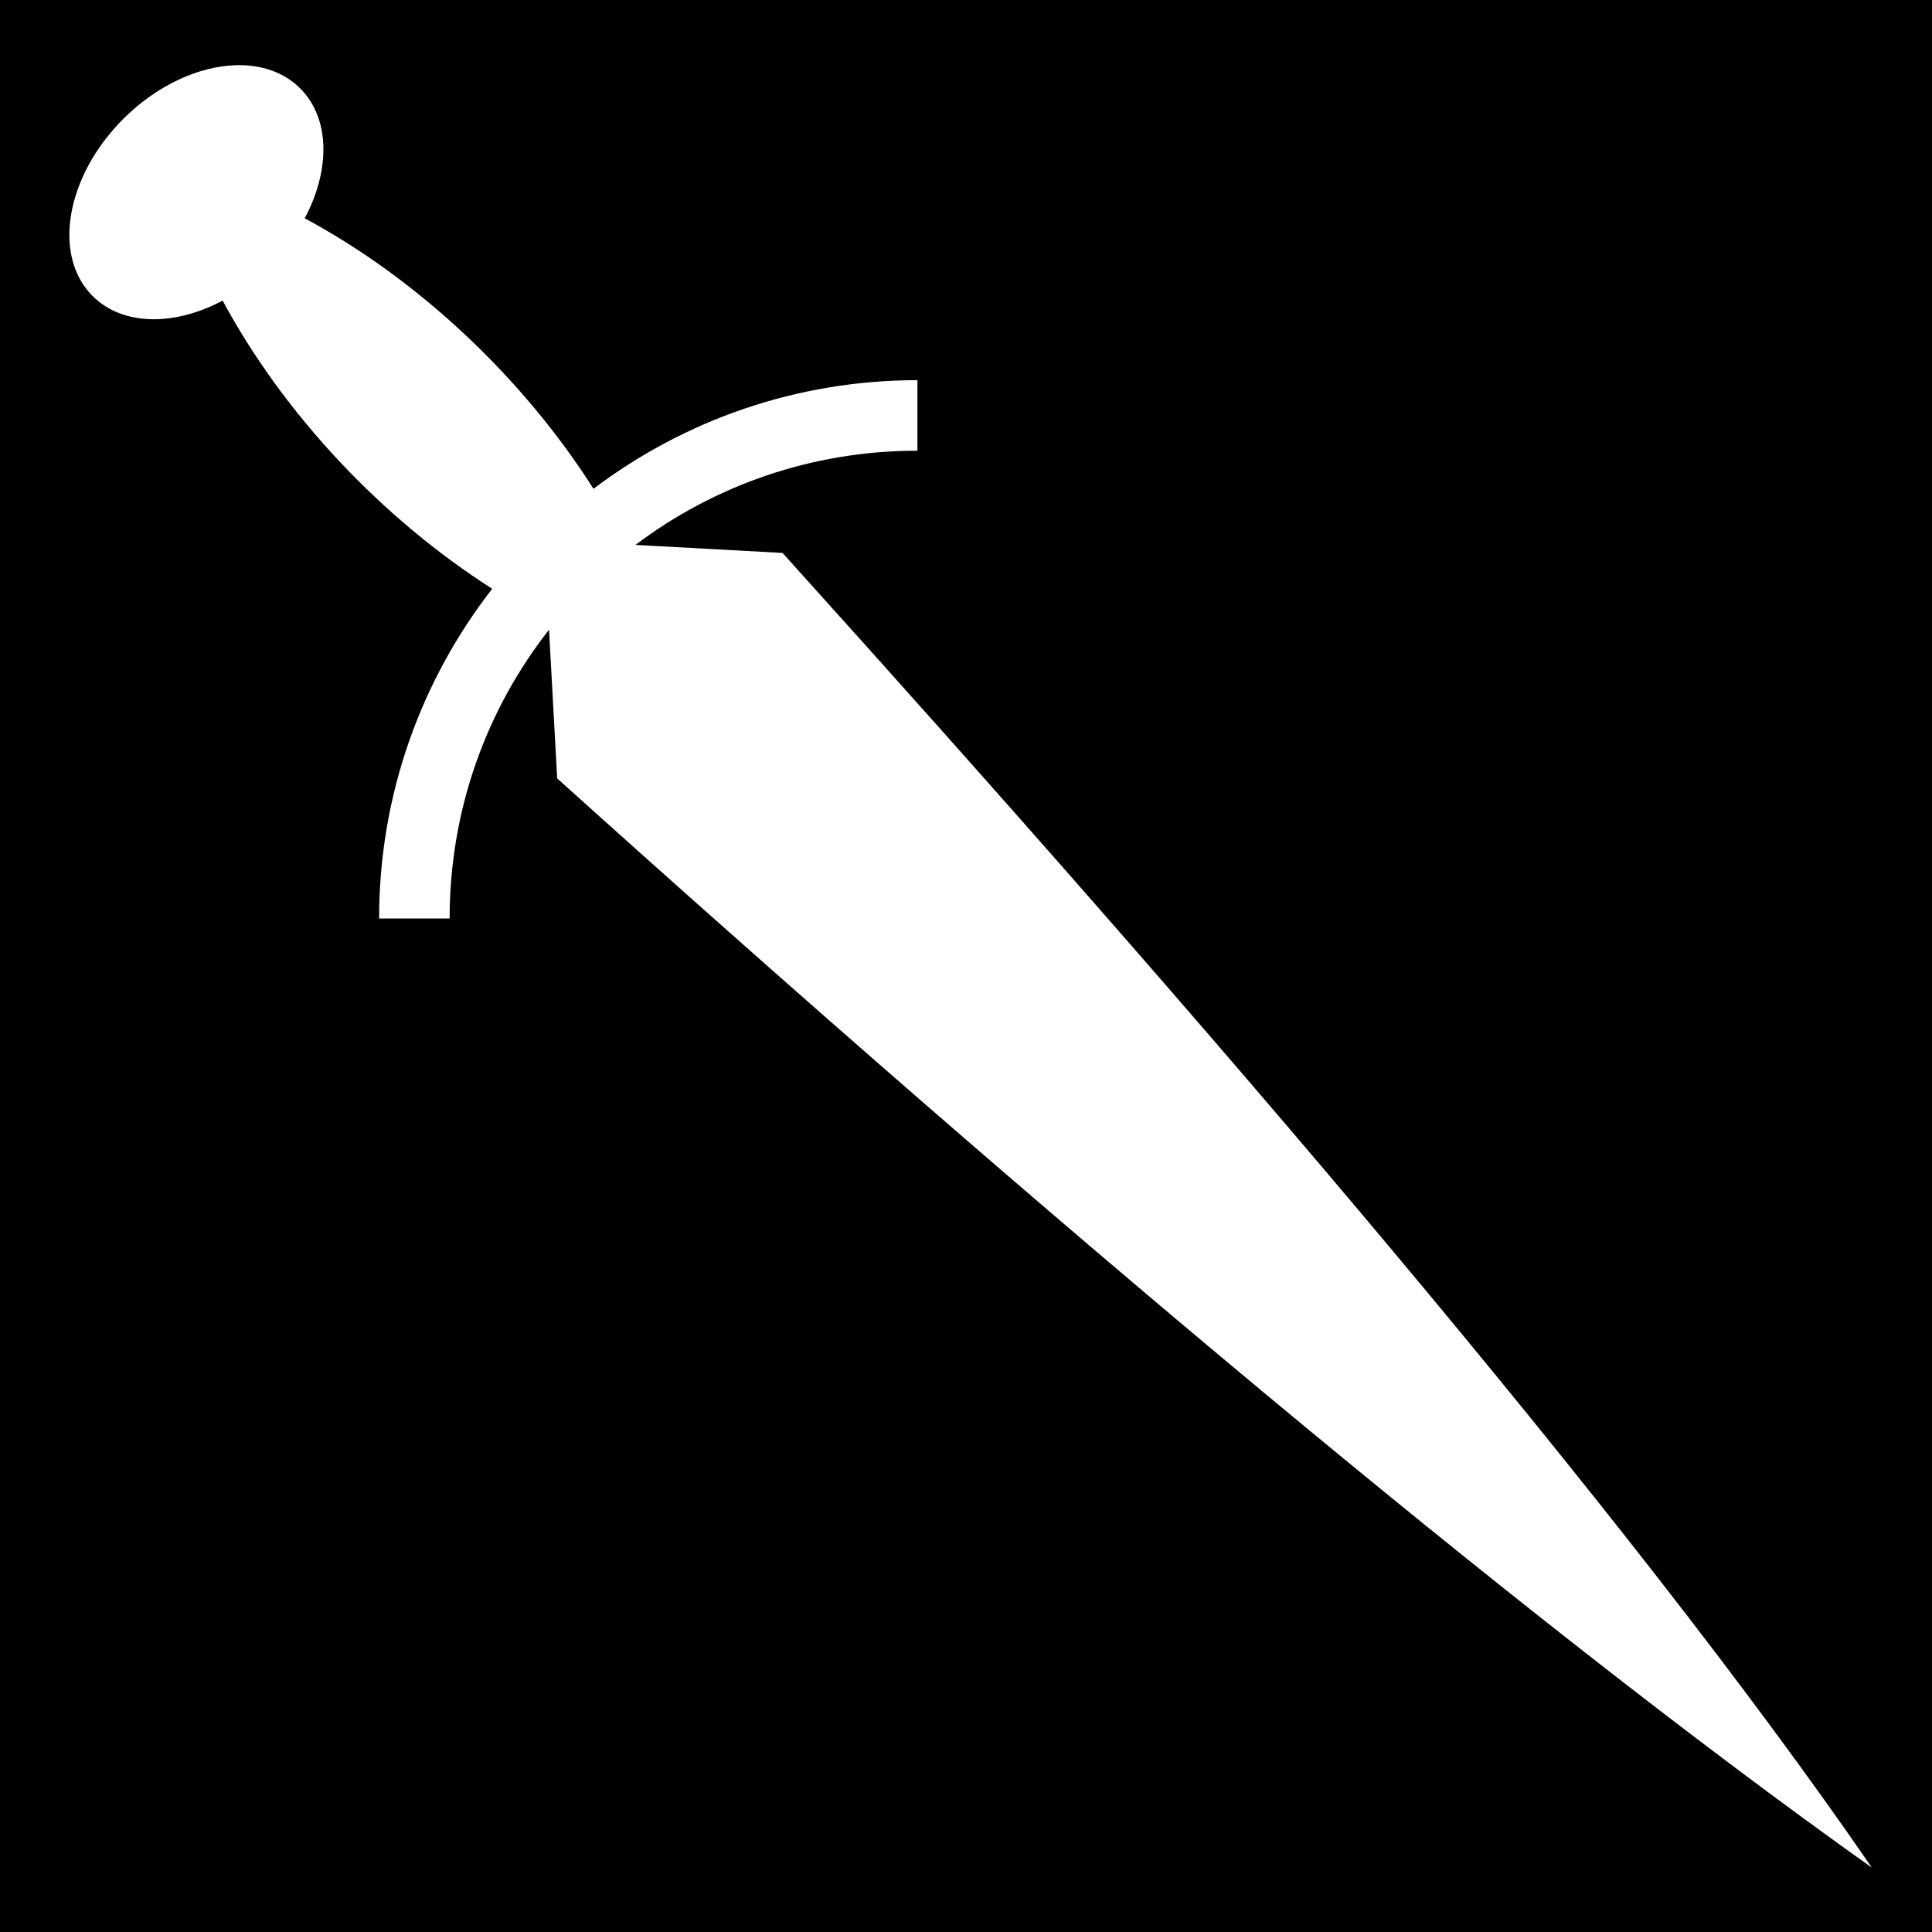
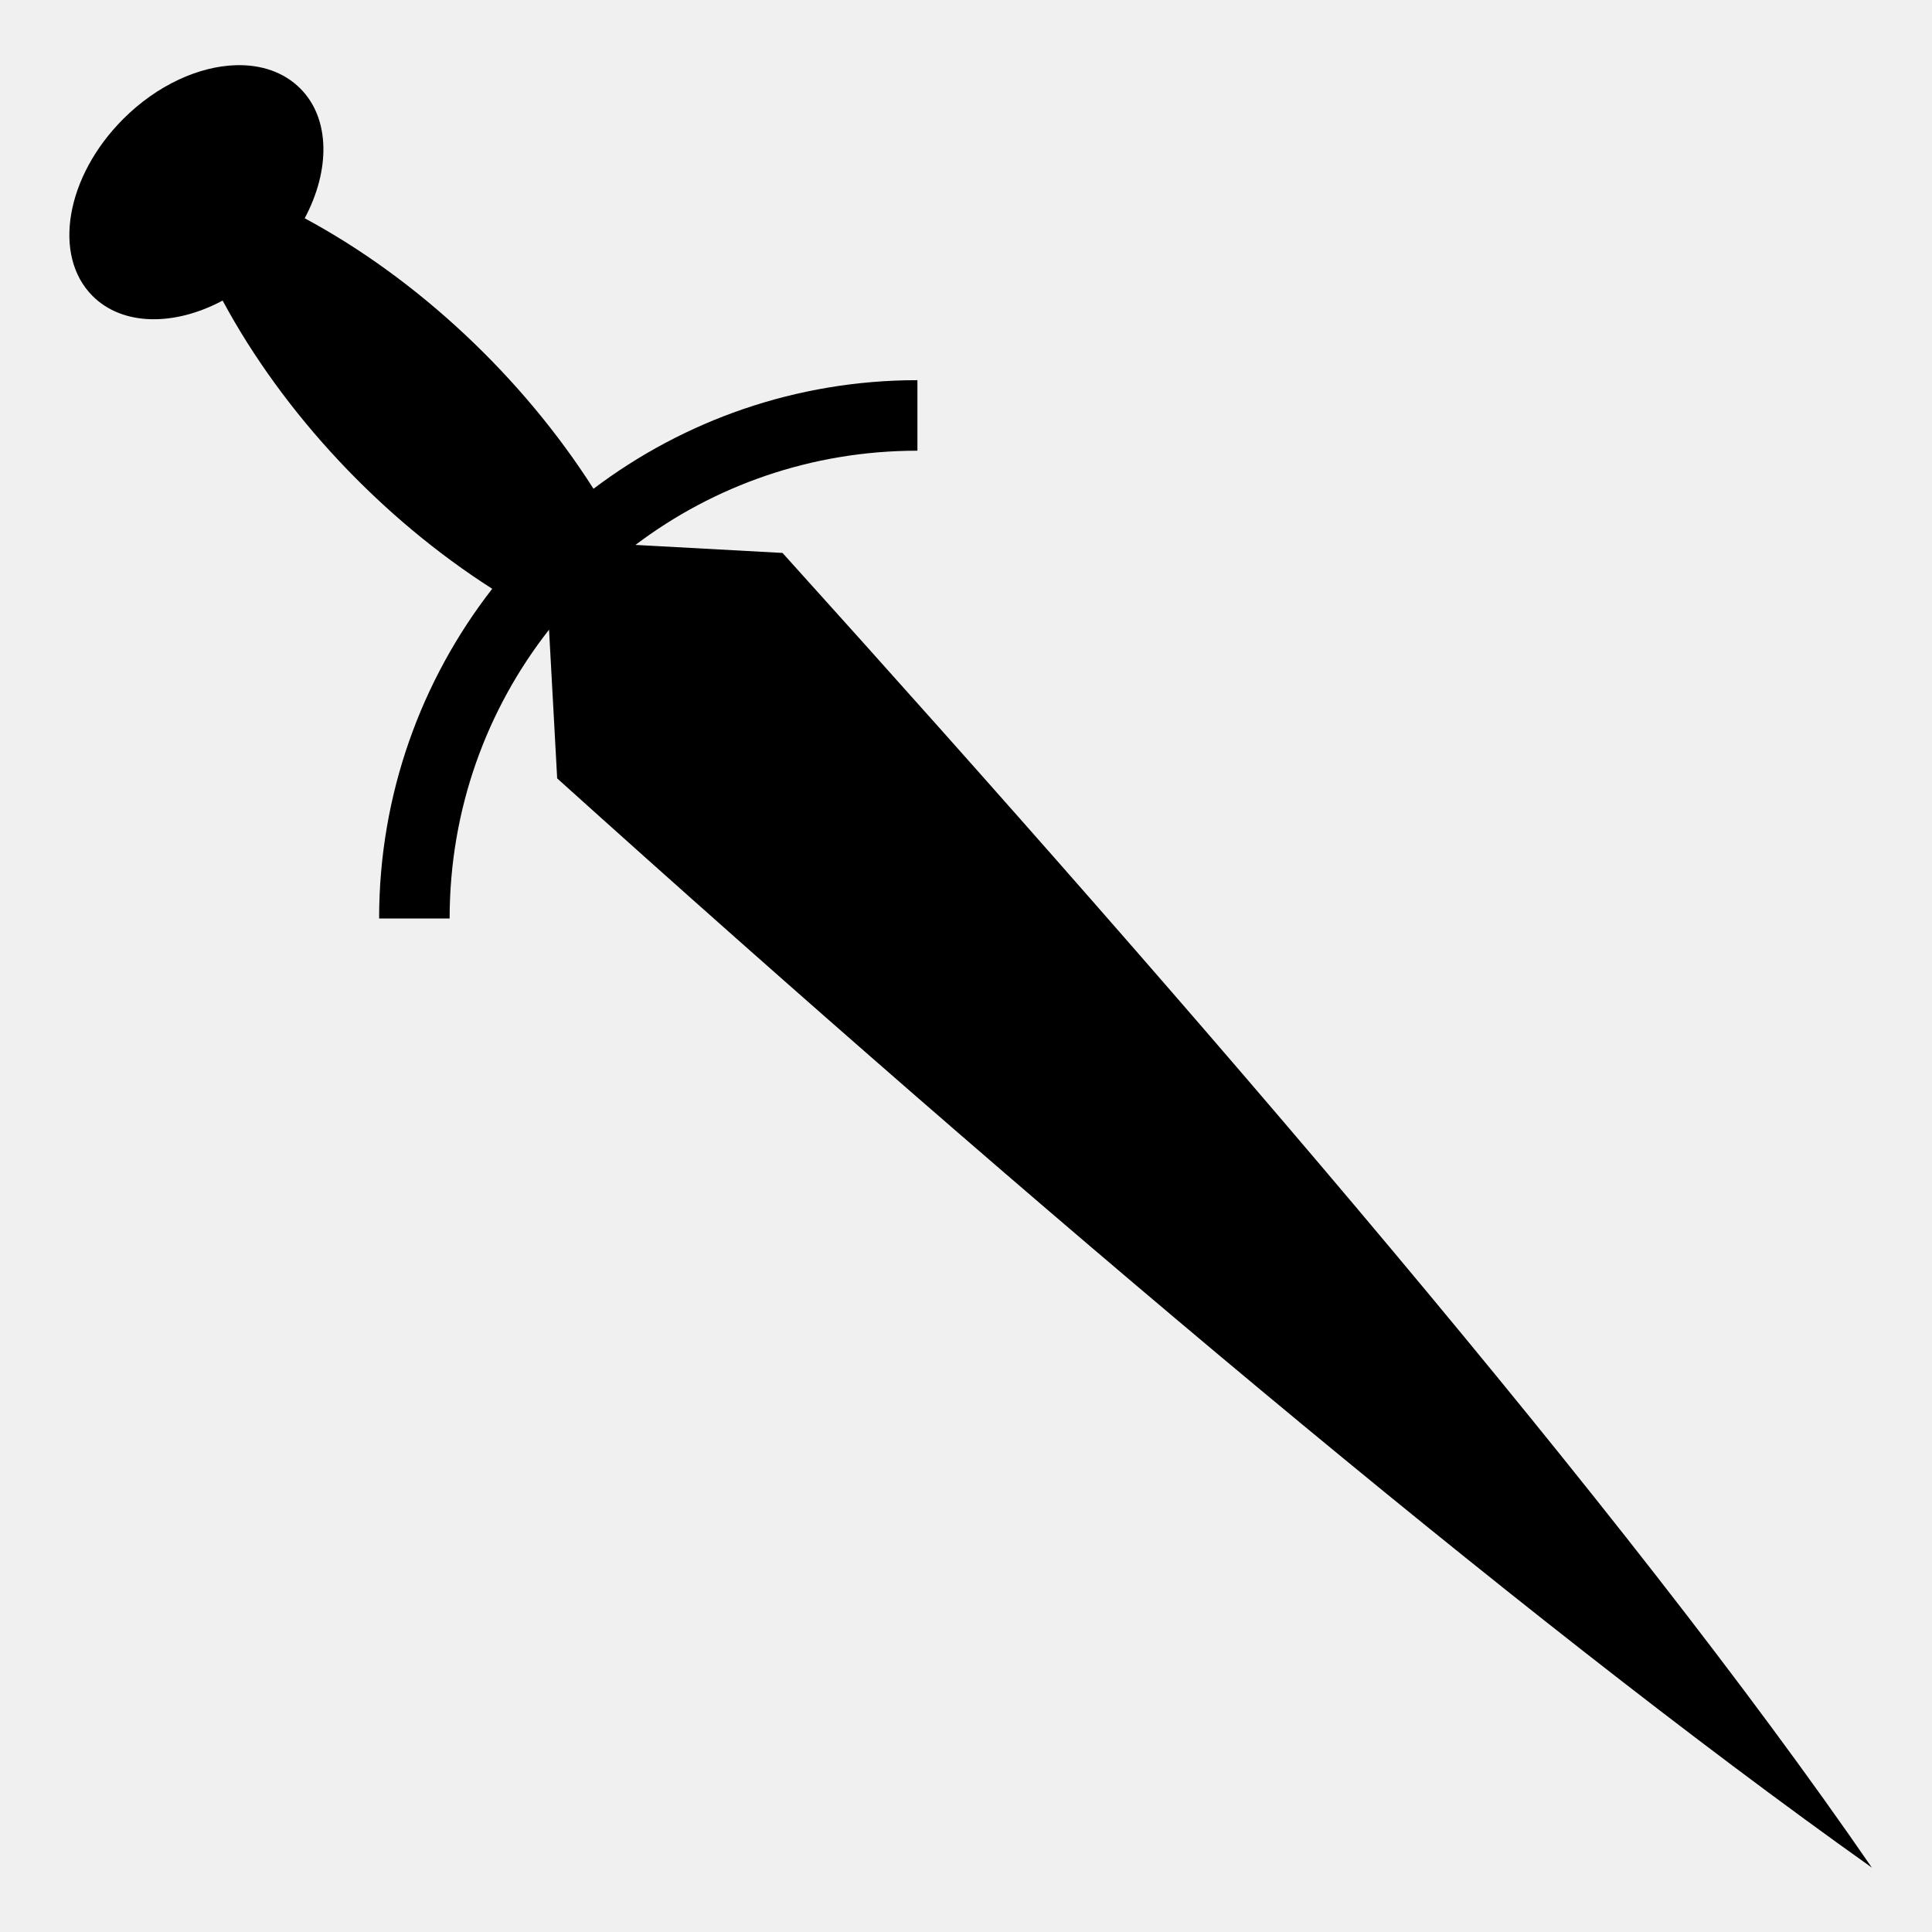
<svg xmlns="http://www.w3.org/2000/svg" viewBox="0 0 512 512">
-   <path d="M0 0h512v512H0z" />
-   <path d="M62.5 17.28c-9.747.288-20.824 5.23-29.844 14.25-15.192 15.193-18.838 36.194-8.125 46.907 7.99 7.988 21.716 8.027 34.47 1.22 16.167 30.05 42.154 57.687 71.438 76.374-18.77 24.156-29.97 54.48-29.97 87.376h18.688c0-28.9 9.828-55.474 26.344-76.53l2.156 39.405C274.5 320.554 402.09 428.196 496.062 494.94c-65.54-95.294-176.99-224.638-288.687-348.407l-38.97-2.124c20.764-15.68 46.638-24.967 74.72-24.97V100.75c-32.2.002-61.945 10.725-85.844 28.78-18.696-29.383-46.39-55.48-76.53-71.686 6.795-12.748 6.796-26.423-1.188-34.407-4.352-4.352-10.393-6.352-17.062-6.156z" fill="#fff" />
+   <path d="M62.5 17.28c-9.747.288-20.824 5.23-29.844 14.25-15.192 15.193-18.838 36.194-8.125 46.907 7.99 7.988 21.716 8.027 34.47 1.22 16.167 30.05 42.154 57.687 71.438 76.374-18.77 24.156-29.97 54.48-29.97 87.376h18.688c0-28.9 9.828-55.474 26.344-76.53l2.156 39.405C274.5 320.554 402.09 428.196 496.062 494.94c-65.54-95.294-176.99-224.638-288.687-348.407l-38.97-2.124c20.764-15.68 46.638-24.967 74.72-24.97V100.75c-32.2.002-61.945 10.725-85.844 28.78-18.696-29.383-46.39-55.48-76.53-71.686 6.795-12.748 6.796-26.423-1.188-34.407-4.352-4.352-10.393-6.352-17.062-6.156z" />
</svg>
